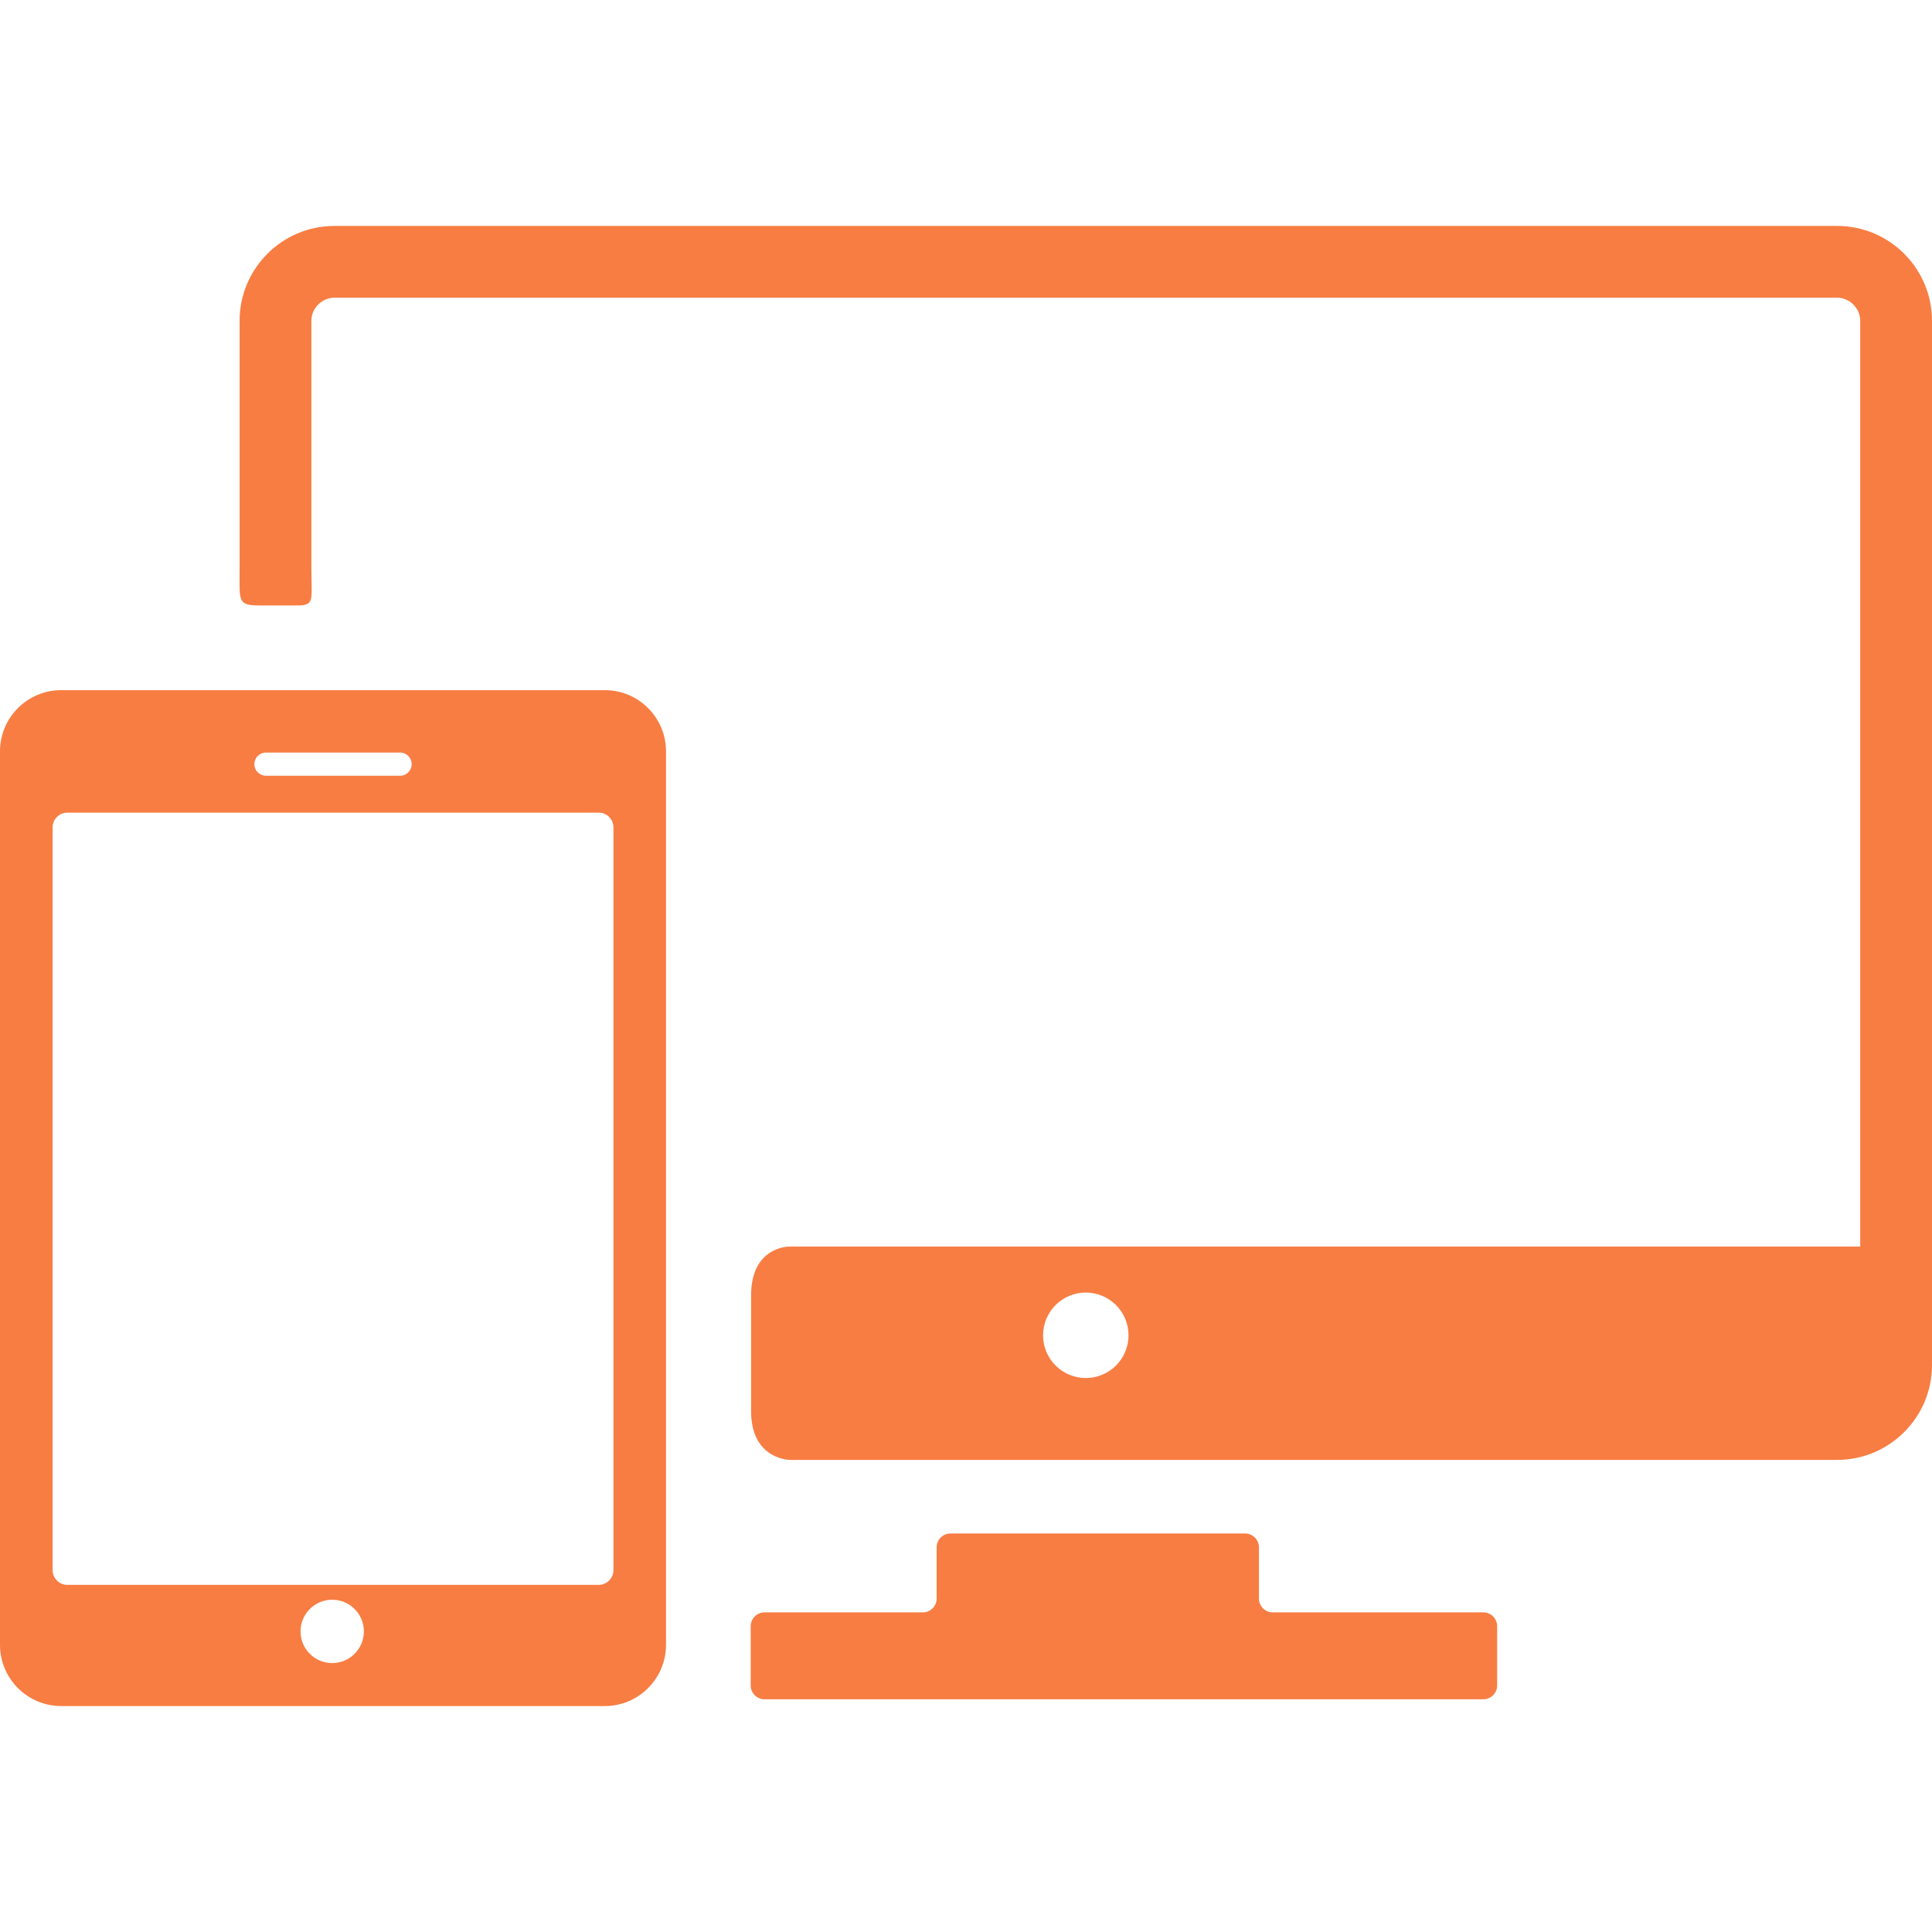
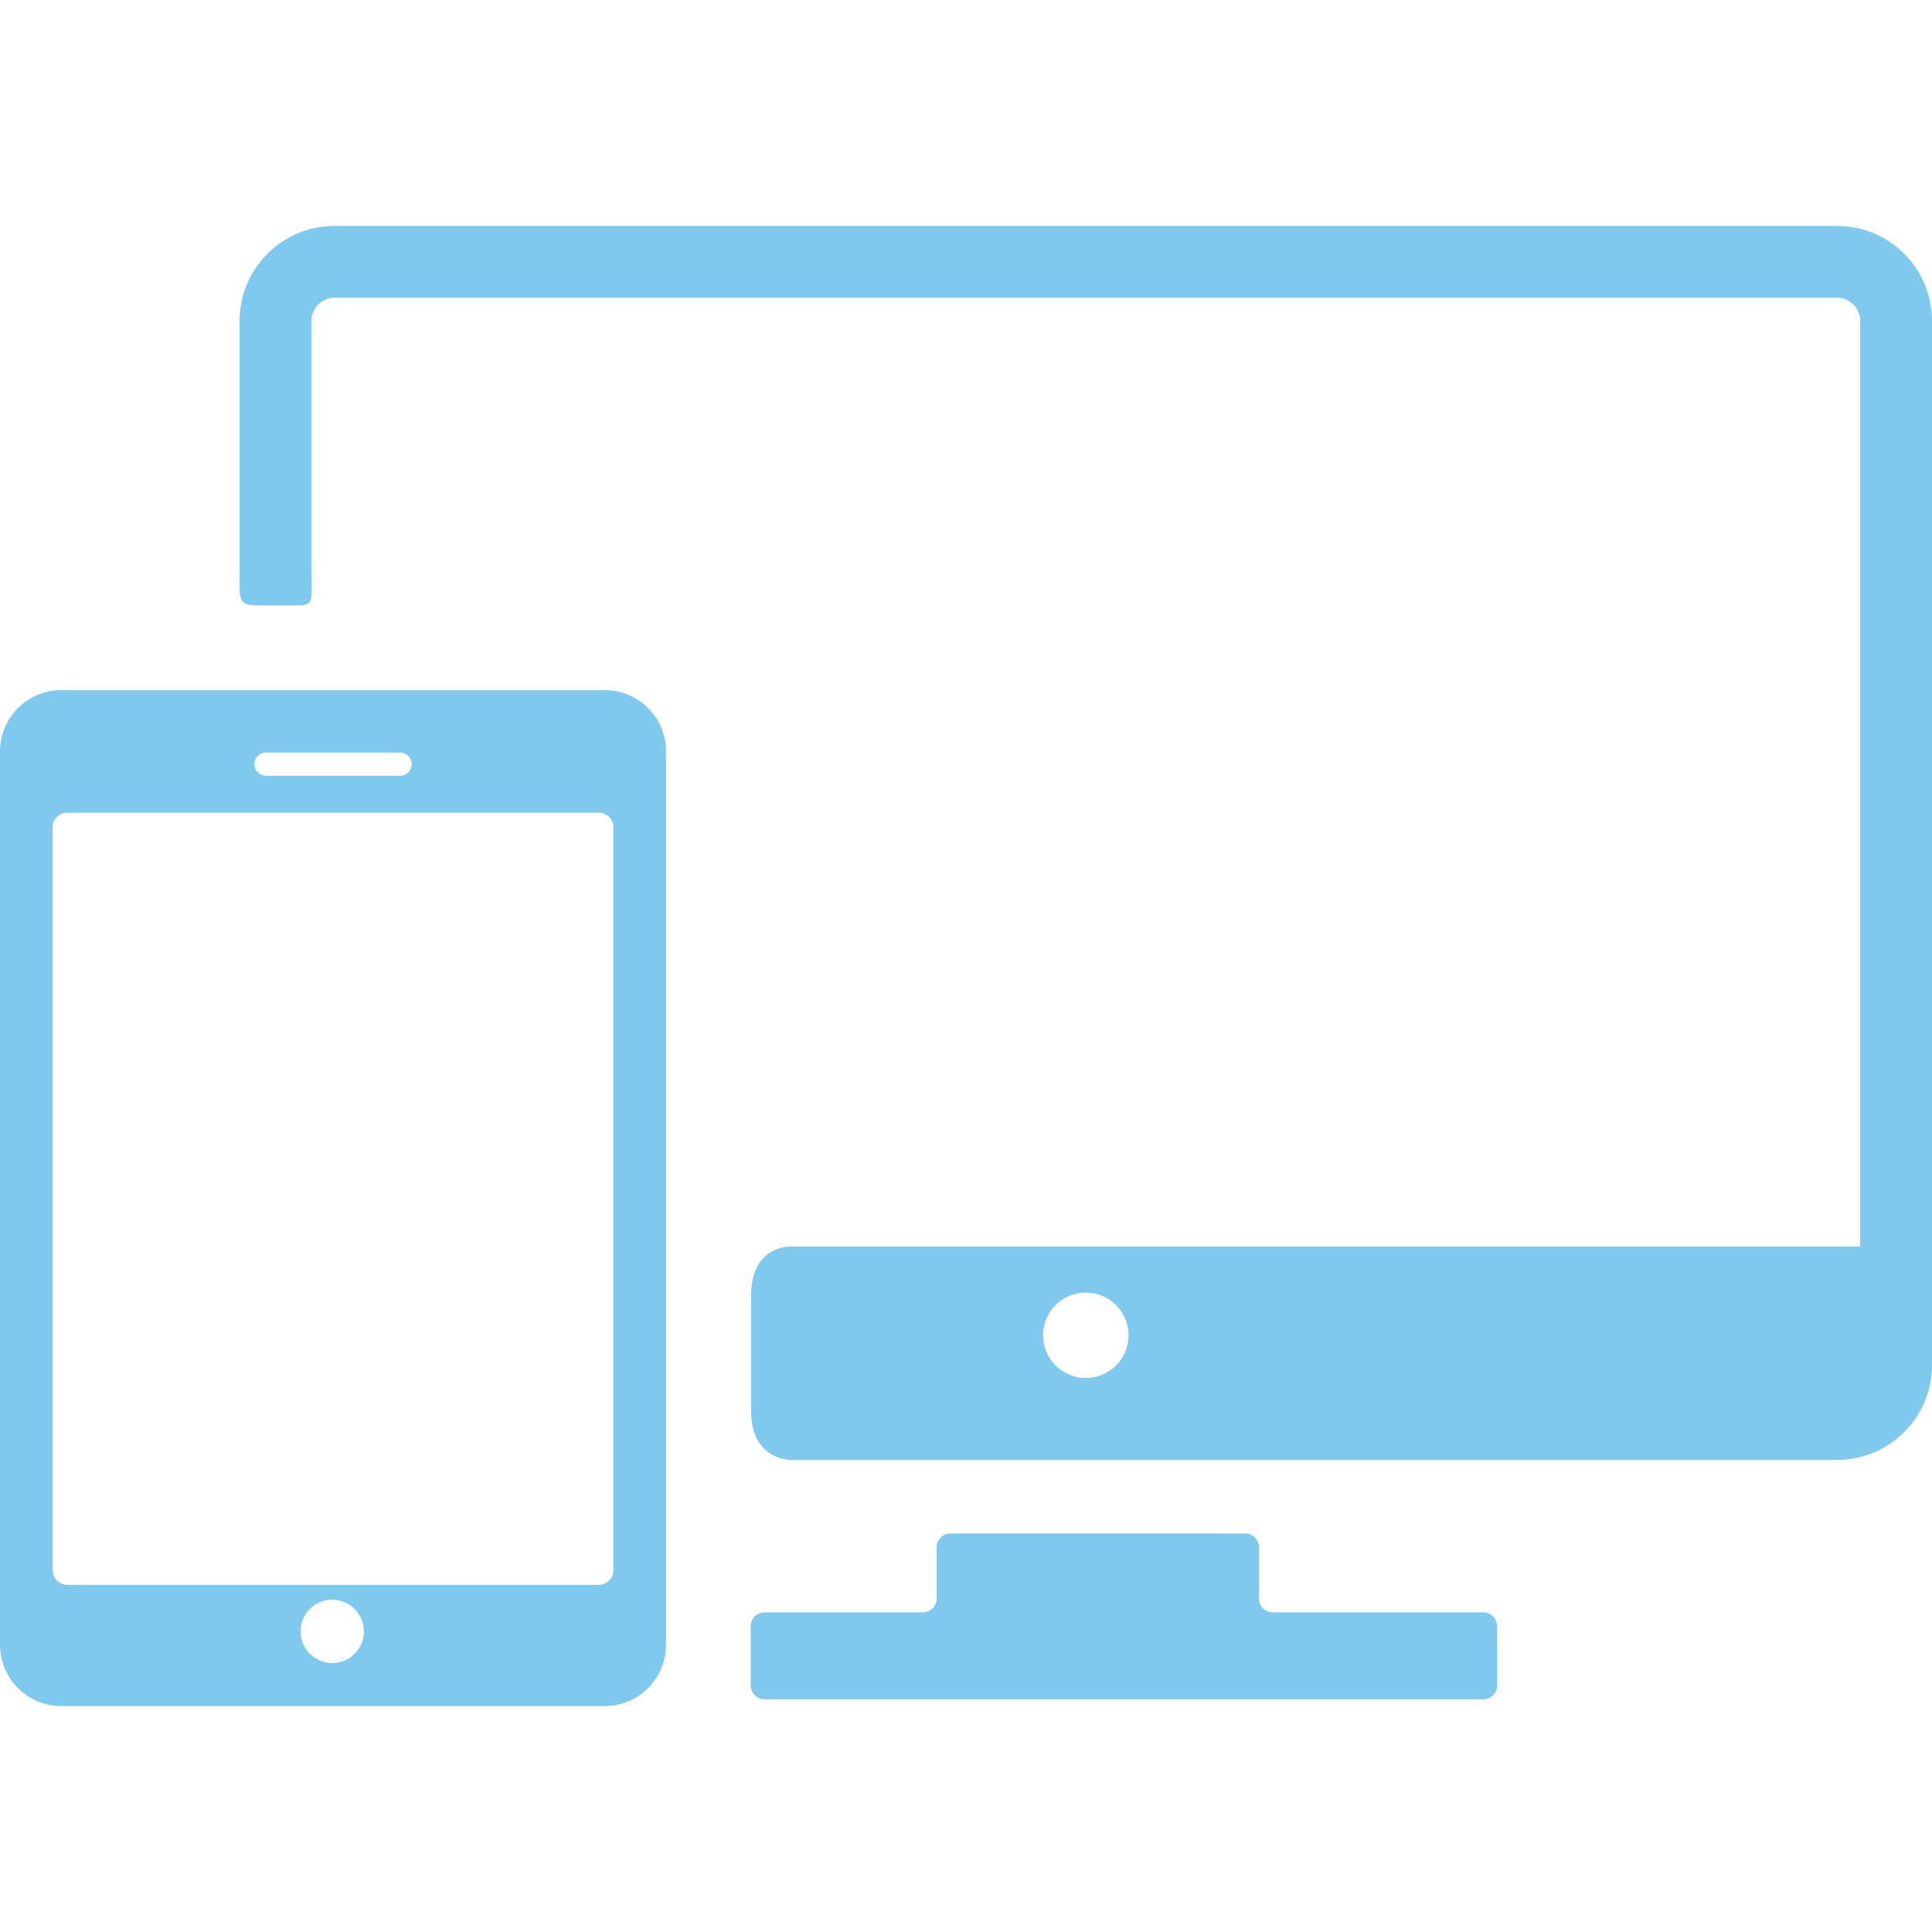
<svg xmlns="http://www.w3.org/2000/svg" version="1.1" id="Capa_1" x="0px" y="0px" width="396.494px" height="396.494px" viewBox="0 0 396.494 396.494" style="enable-background:new 0 0 396.494 396.494;" xml:space="preserve">
  <g>
-     <path d="M304.42,330.901h-43.219c-1.56,0-2.834-1.273-2.834-2.834v-10.52c0-1.559-1.275-2.834-2.834-2.834h-60.475   c-1.56,0-2.835,1.275-2.835,2.834v10.52c0,1.561-1.275,2.834-2.835,2.834h-32.491c-1.56,0-2.835,1.275-2.835,2.834v12.17   c0,1.559,1.275,2.834,2.835,2.834h147.521c1.559,0,2.834-1.275,2.834-2.834v-12.17C307.254,332.179,305.979,330.901,304.42,330.901   z" fill="#F87D43" />
+     <path d="M304.42,330.901h-43.219c-1.56,0-2.834-1.273-2.834-2.834v-10.52c0-1.559-1.275-2.834-2.834-2.834h-60.475   c-1.56,0-2.835,1.275-2.835,2.834v10.52c0,1.561-1.275,2.834-2.835,2.834h-32.491c-1.56,0-2.835,1.275-2.835,2.834v12.17   c0,1.559,1.275,2.834,2.835,2.834h147.521c1.559,0,2.834-1.275,2.834-2.834v-12.17C307.254,332.179,305.979,330.901,304.42,330.901   z" fill="#80C9EE" />
    <g>
-       <path d="M377.032,46.368h-308.4c-10.73,0-19.459,8.73-19.459,19.462c0,0,0,37.109,0,50.761c0,6.711-0.498,7.66,4.004,7.66    c2.391,0,5.039,0,7.72,0c3.778,0,3.003-0.949,3.003-7.785c0-13.621,0-50.636,0-50.636c0-2.565,2.168-4.733,4.732-4.733h308.4    c2.563,0,4.731,2.168,4.731,4.733v189.999h-219.87c0,0-7.749-0.014-7.749,10.006c0,5.941,0,17.823,0,23.766    c0,10.006,8,10.006,8,10.006h214.888c10.729,0,19.461-8.729,19.461-19.459V65.83C396.493,55.099,387.763,46.368,377.032,46.368z     M222.833,282.804c-4.845,0-8.771-3.926-8.771-8.768s3.926-8.77,8.771-8.77c4.84,0,8.767,3.928,8.767,8.77    S227.673,282.804,222.833,282.804z" fill="#F87D43" />
-       <path d="M124.125,141.633H12.559C5.632,141.633,0,147.266,0,154.193v183.372c0,6.926,5.632,12.561,12.559,12.561h111.566    c6.923,0,12.559-5.635,12.559-12.561V154.193C136.684,147.266,131.048,141.633,124.125,141.633z M54.58,154.443h27.523    c1.313,0,2.38,1.064,2.38,2.381c0,1.314-1.066,2.379-2.38,2.379H54.58c-1.315,0-2.379-1.065-2.379-2.379    C52.201,155.507,53.265,154.443,54.58,154.443z M68.175,341.304c-3.59,0-6.5-2.91-6.5-6.5s2.91-6.5,6.5-6.5s6.5,2.91,6.5,6.5    S71.765,341.304,68.175,341.304z M125.893,322.2c0,1.676-1.342,3.047-2.98,3.047H13.774c-1.639,0-2.98-1.371-2.98-3.047V169.825    c0-1.676,1.342-3.046,2.98-3.046h109.139c1.639,0,2.98,1.371,2.98,3.046V322.2z" fill="#F87D43" />
+       <path d="M377.032,46.368h-308.4c-10.73,0-19.459,8.73-19.459,19.462c0,0,0,37.109,0,50.761c0,6.711-0.498,7.66,4.004,7.66    c2.391,0,5.039,0,7.72,0c3.778,0,3.003-0.949,3.003-7.785c0-13.621,0-50.636,0-50.636c0-2.565,2.168-4.733,4.732-4.733h308.4    c2.563,0,4.731,2.168,4.731,4.733v189.999h-219.87c0,0-7.749-0.014-7.749,10.006c0,5.941,0,17.823,0,23.766    c0,10.006,8,10.006,8,10.006h214.888c10.729,0,19.461-8.729,19.461-19.459V65.83C396.493,55.099,387.763,46.368,377.032,46.368z     M222.833,282.804c-4.845,0-8.771-3.926-8.771-8.768s3.926-8.77,8.771-8.77c4.84,0,8.767,3.928,8.767,8.77    S227.673,282.804,222.833,282.804z" fill="#80C9EE" />
+       <path d="M124.125,141.633H12.559C5.632,141.633,0,147.266,0,154.193v183.372c0,6.926,5.632,12.561,12.559,12.561h111.566    c6.923,0,12.559-5.635,12.559-12.561V154.193C136.684,147.266,131.048,141.633,124.125,141.633z M54.58,154.443h27.523    c1.313,0,2.38,1.064,2.38,2.381c0,1.314-1.066,2.379-2.38,2.379H54.58c-1.315,0-2.379-1.065-2.379-2.379    C52.201,155.507,53.265,154.443,54.58,154.443z M68.175,341.304c-3.59,0-6.5-2.91-6.5-6.5s2.91-6.5,6.5-6.5s6.5,2.91,6.5,6.5    S71.765,341.304,68.175,341.304z M125.893,322.2c0,1.676-1.342,3.047-2.98,3.047H13.774c-1.639,0-2.98-1.371-2.98-3.047V169.825    c0-1.676,1.342-3.046,2.98-3.046h109.139c1.639,0,2.98,1.371,2.98,3.046V322.2z" fill="#80C9EE" />
    </g>
  </g>
  <g>
</g>
  <g>
</g>
  <g>
</g>
  <g>
</g>
  <g>
</g>
  <g>
</g>
  <g>
</g>
  <g>
</g>
  <g>
</g>
  <g>
</g>
  <g>
</g>
  <g>
</g>
  <g>
</g>
  <g>
</g>
  <g>
</g>
</svg>
